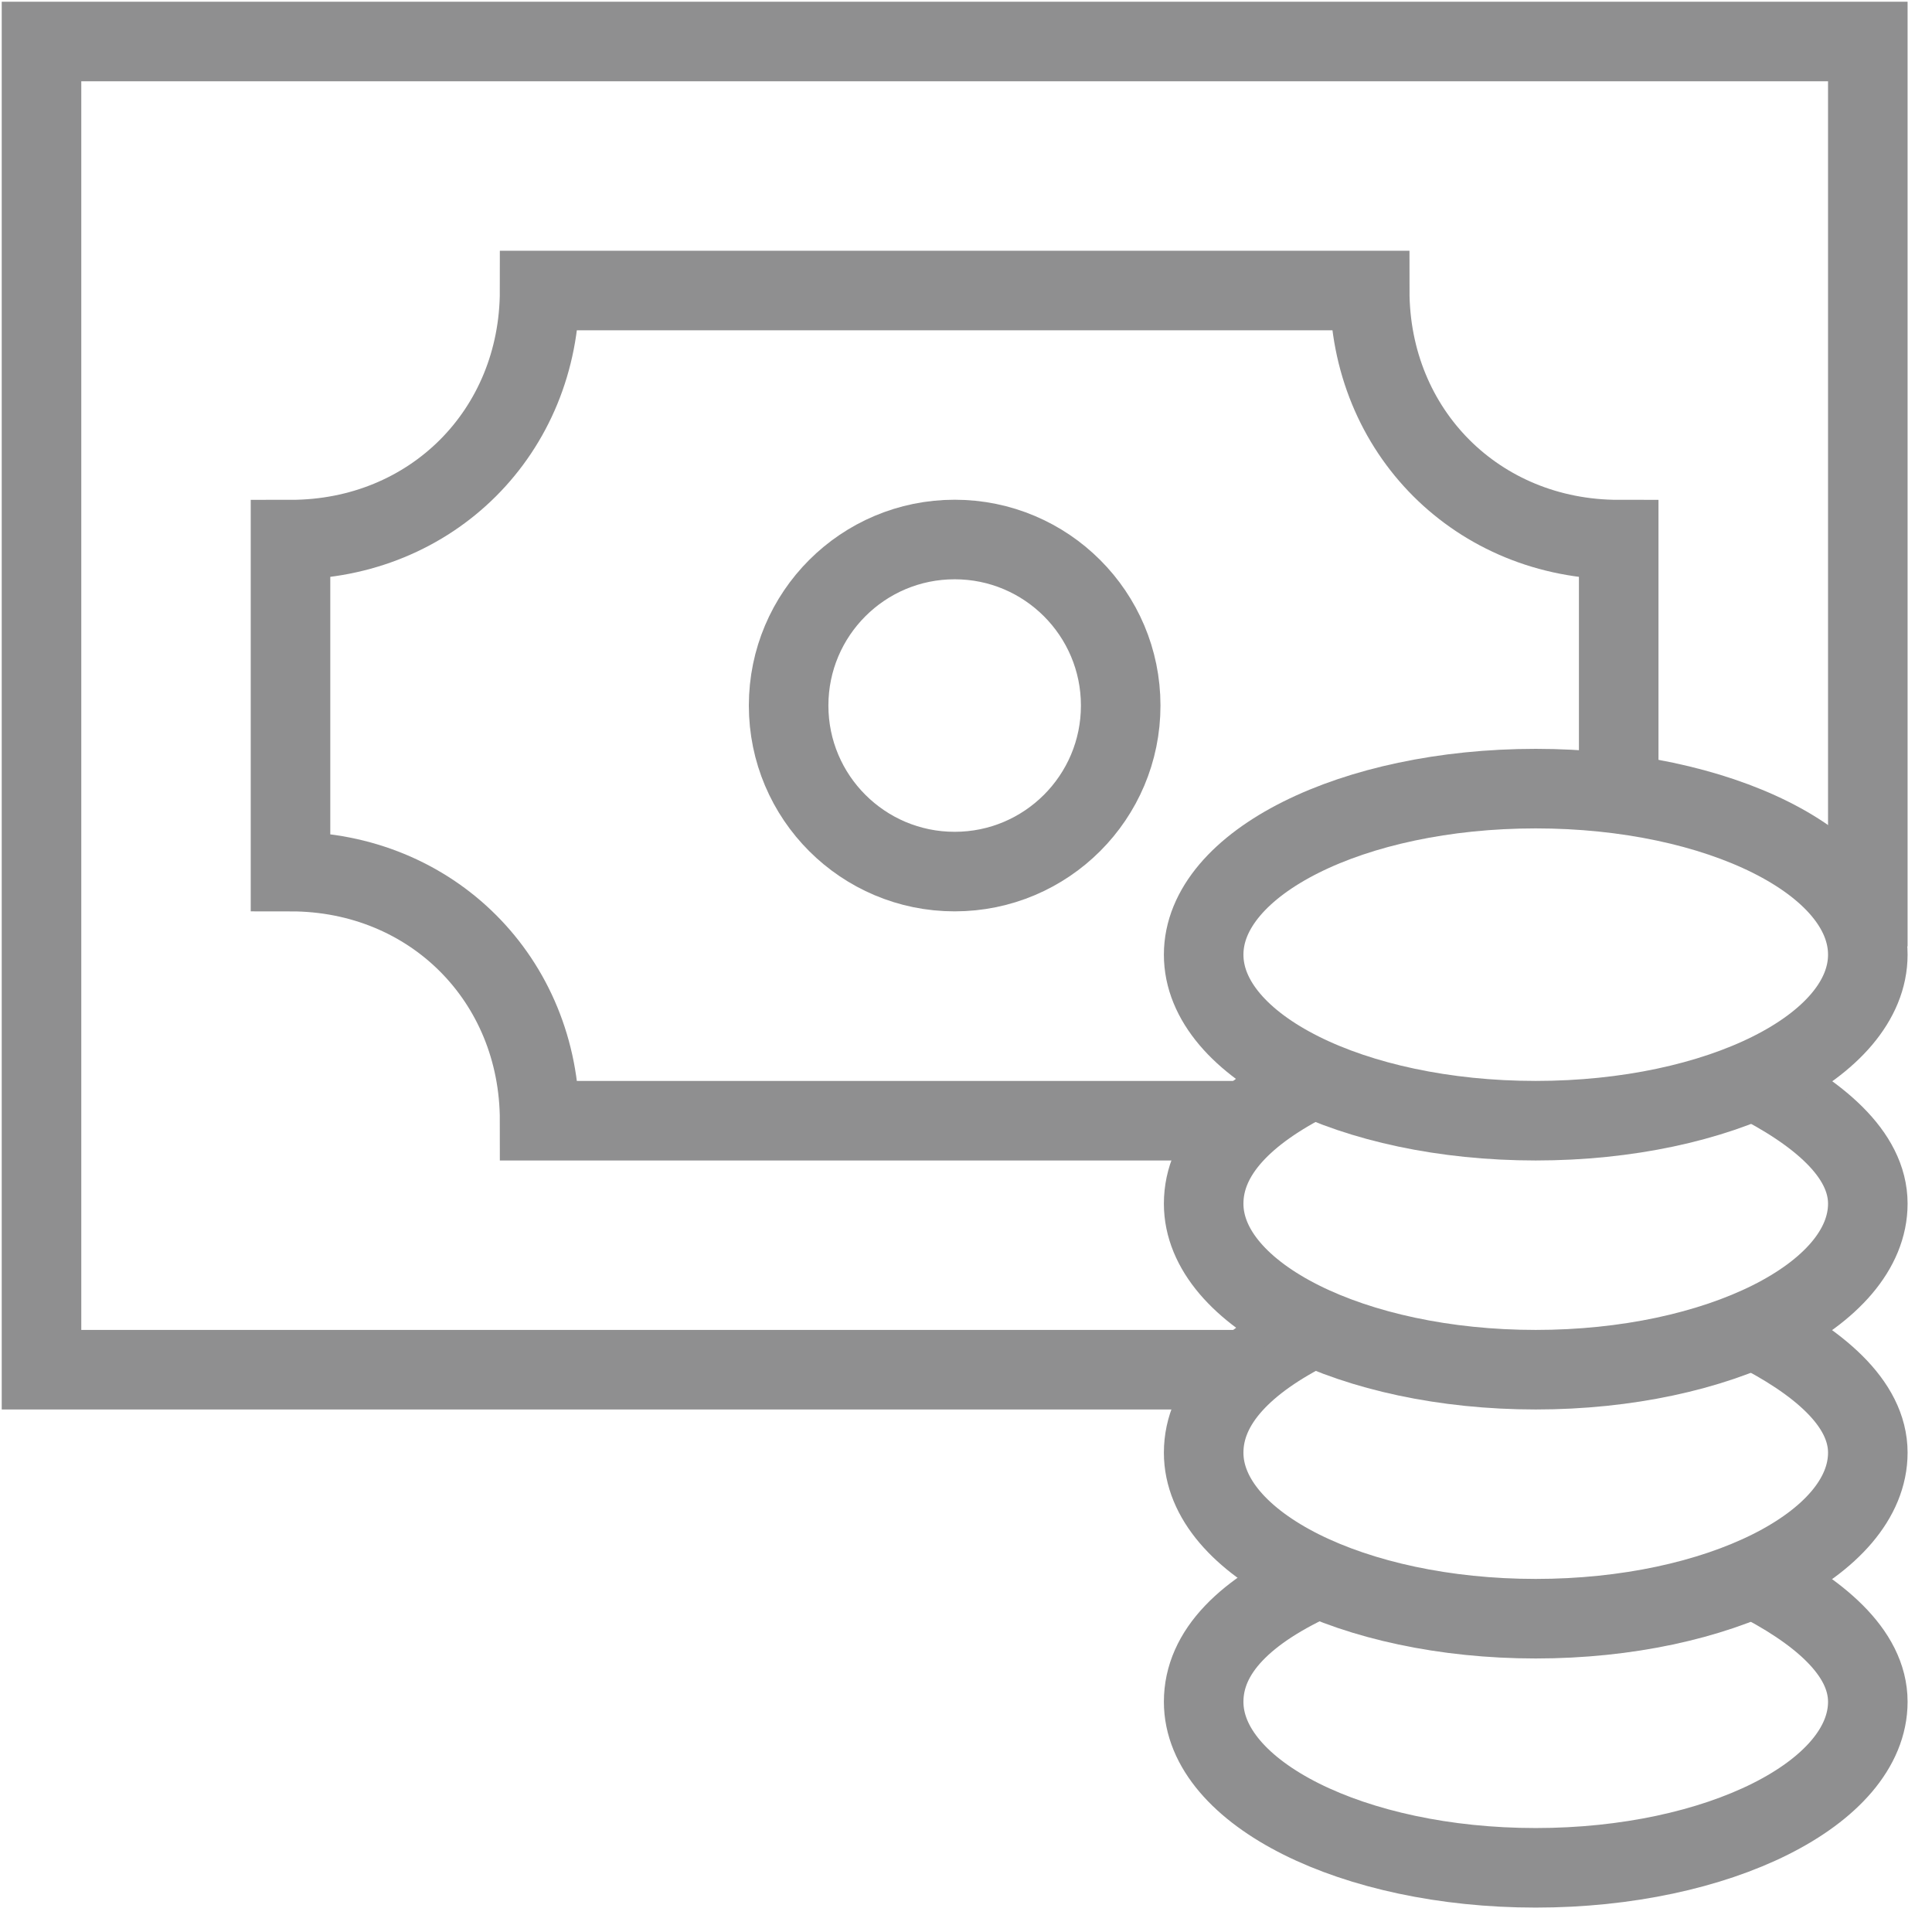
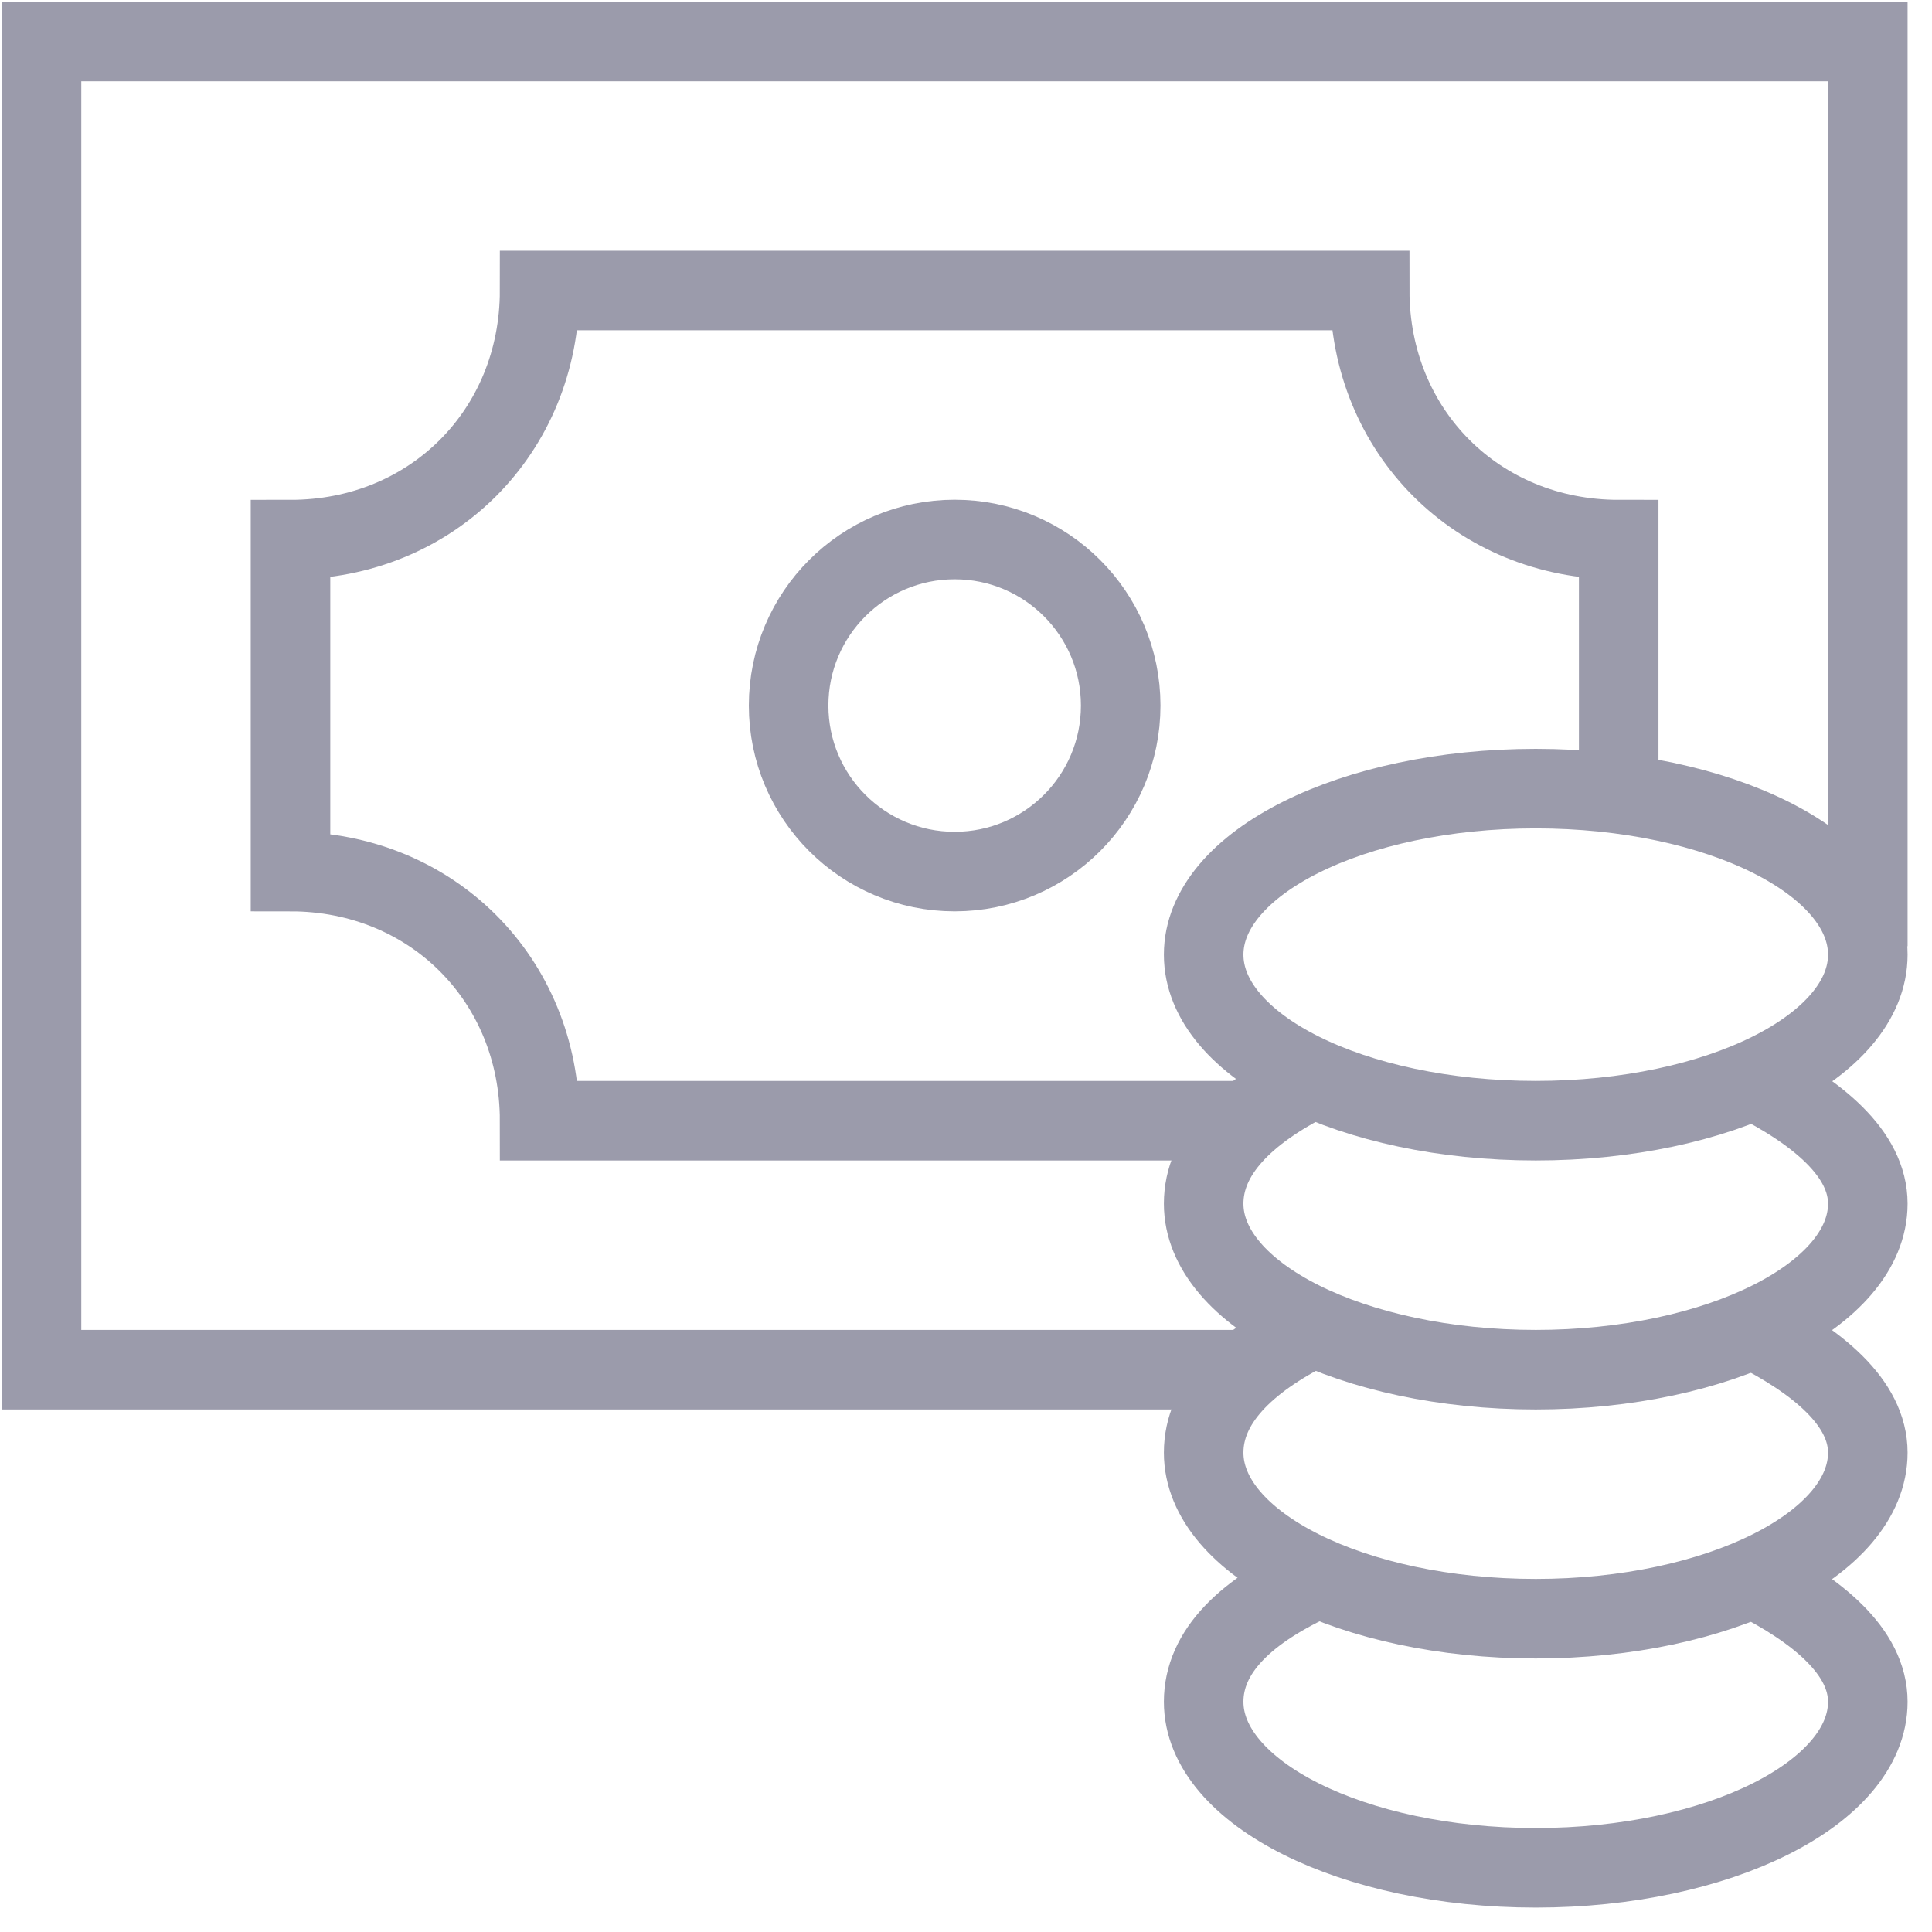
<svg xmlns="http://www.w3.org/2000/svg" width="17px" height="17px" viewBox="0 0 17 17" version="1.1">
  <defs />
  <g id="Page-1" stroke="none" stroke-width="1" fill="none" fill-rule="evenodd">
-     <g id="Icons" transform="translate(-324, -770)" stroke="#8F8F90" stroke-width="0.7">
+     <g id="Icons" transform="translate(-324, -770)" stroke="#9b9bab" stroke-width="0.7">
      <g id="icons/list-items/sync" transform="translate(324, 770)">
        <g id="Group" transform="translate(0.365217, 0.365217)">
          <polyline id="Shape" points="10.591 11.687 0 11.687 0 0 16.07 0 16.07 7.962" />
          <ellipse id="Oval" cx="8.035" cy="5.843" rx="1.461" ry="1.461" />
          <path d="M13.878,6.574 L13.878,4.383 C12.637,4.383 11.687,3.433 11.687,2.191 L4.383,2.191 C4.383,3.433 3.433,4.383 2.191,4.383 L2.191,7.304 C3.433,7.304 4.383,8.254 4.383,9.496 L10.591,9.496" id="Shape" />
          <path d="M15.047,13.513 C15.631,13.805 16.07,14.17 16.07,14.609 C16.07,15.412 14.755,16.07 13.148,16.07 C11.541,16.07 10.226,15.412 10.226,14.609 C10.226,14.17 10.591,13.805 11.249,13.513" id="Shape" />
          <path d="M15.047,11.322 C15.631,11.614 16.07,11.979 16.07,12.417 C16.07,13.221 14.755,13.878 13.148,13.878 C11.541,13.878 10.226,13.221 10.226,12.417 C10.226,11.979 10.591,11.614 11.176,11.322" id="Shape" />
          <path d="M15.047,9.13 C15.631,9.423 16.07,9.788 16.07,10.226 C16.07,11.03 14.755,11.687 13.148,11.687 C11.541,11.687 10.226,11.03 10.226,10.226 C10.226,9.788 10.591,9.423 11.176,9.13" id="Shape" />
          <ellipse id="Oval" cx="13.148" cy="8.035" rx="2.922" ry="1.461" />
        </g>
      </g>
    </g>
  </g>
</svg>
